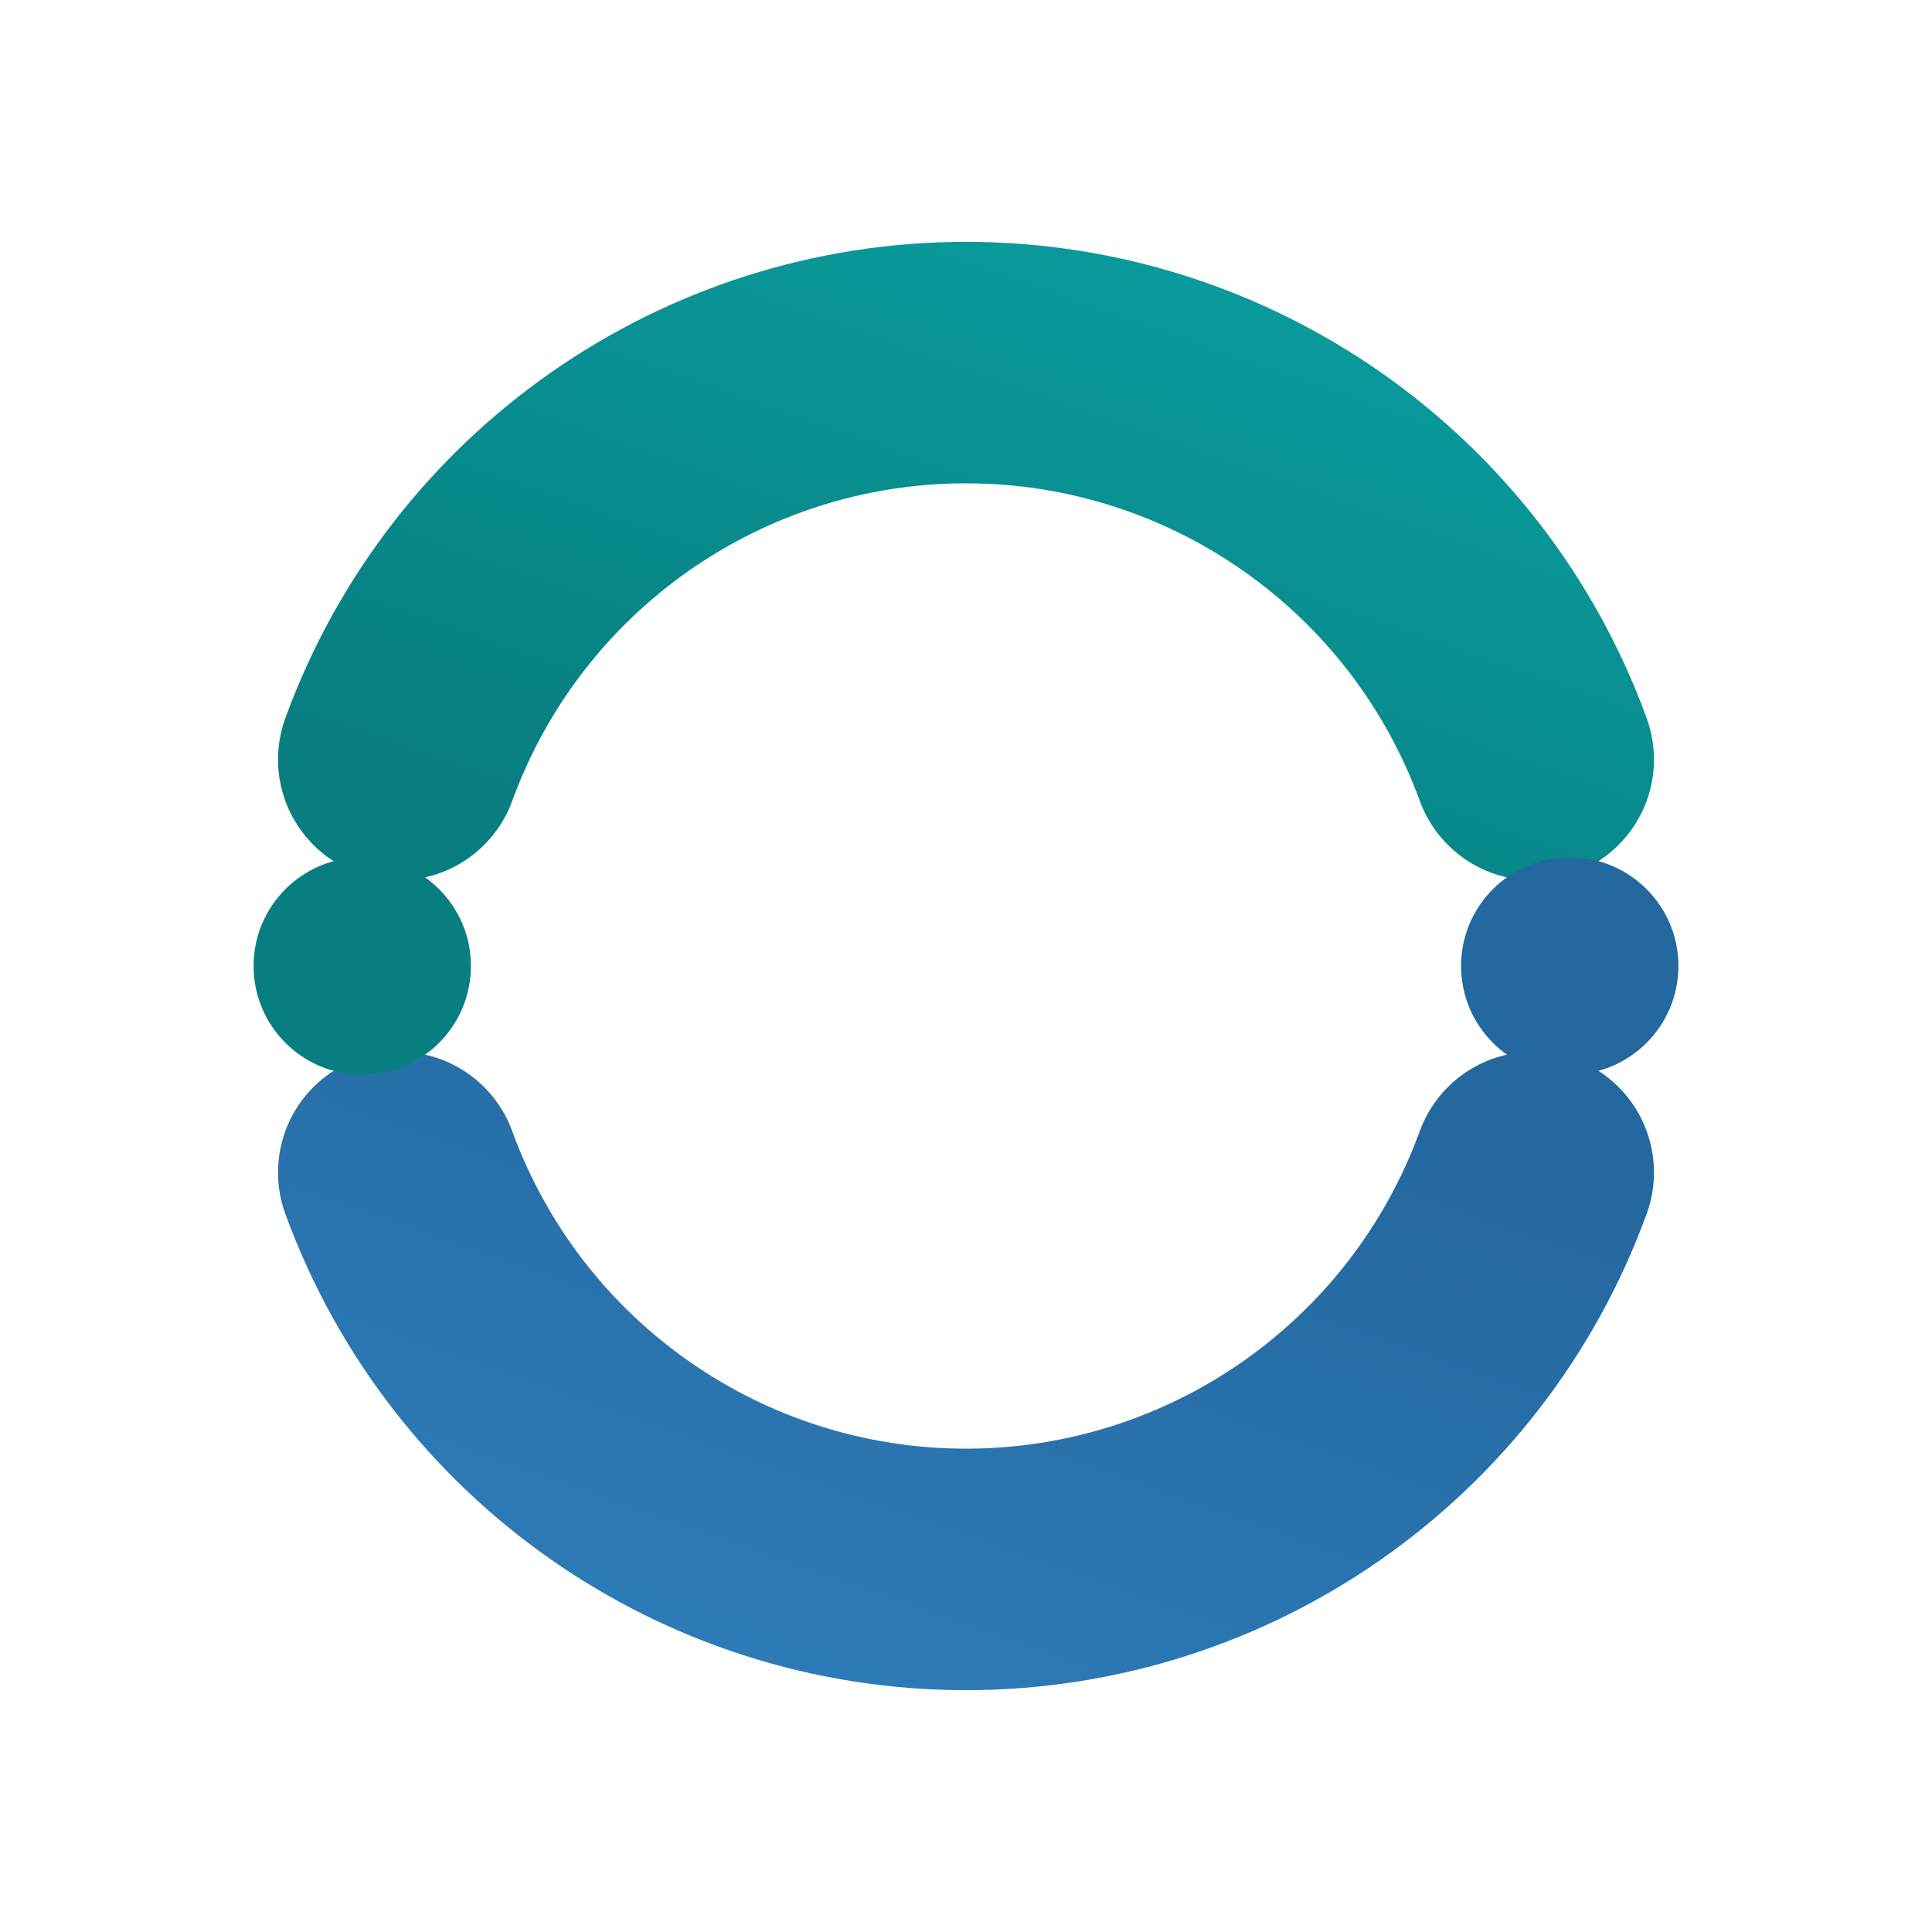
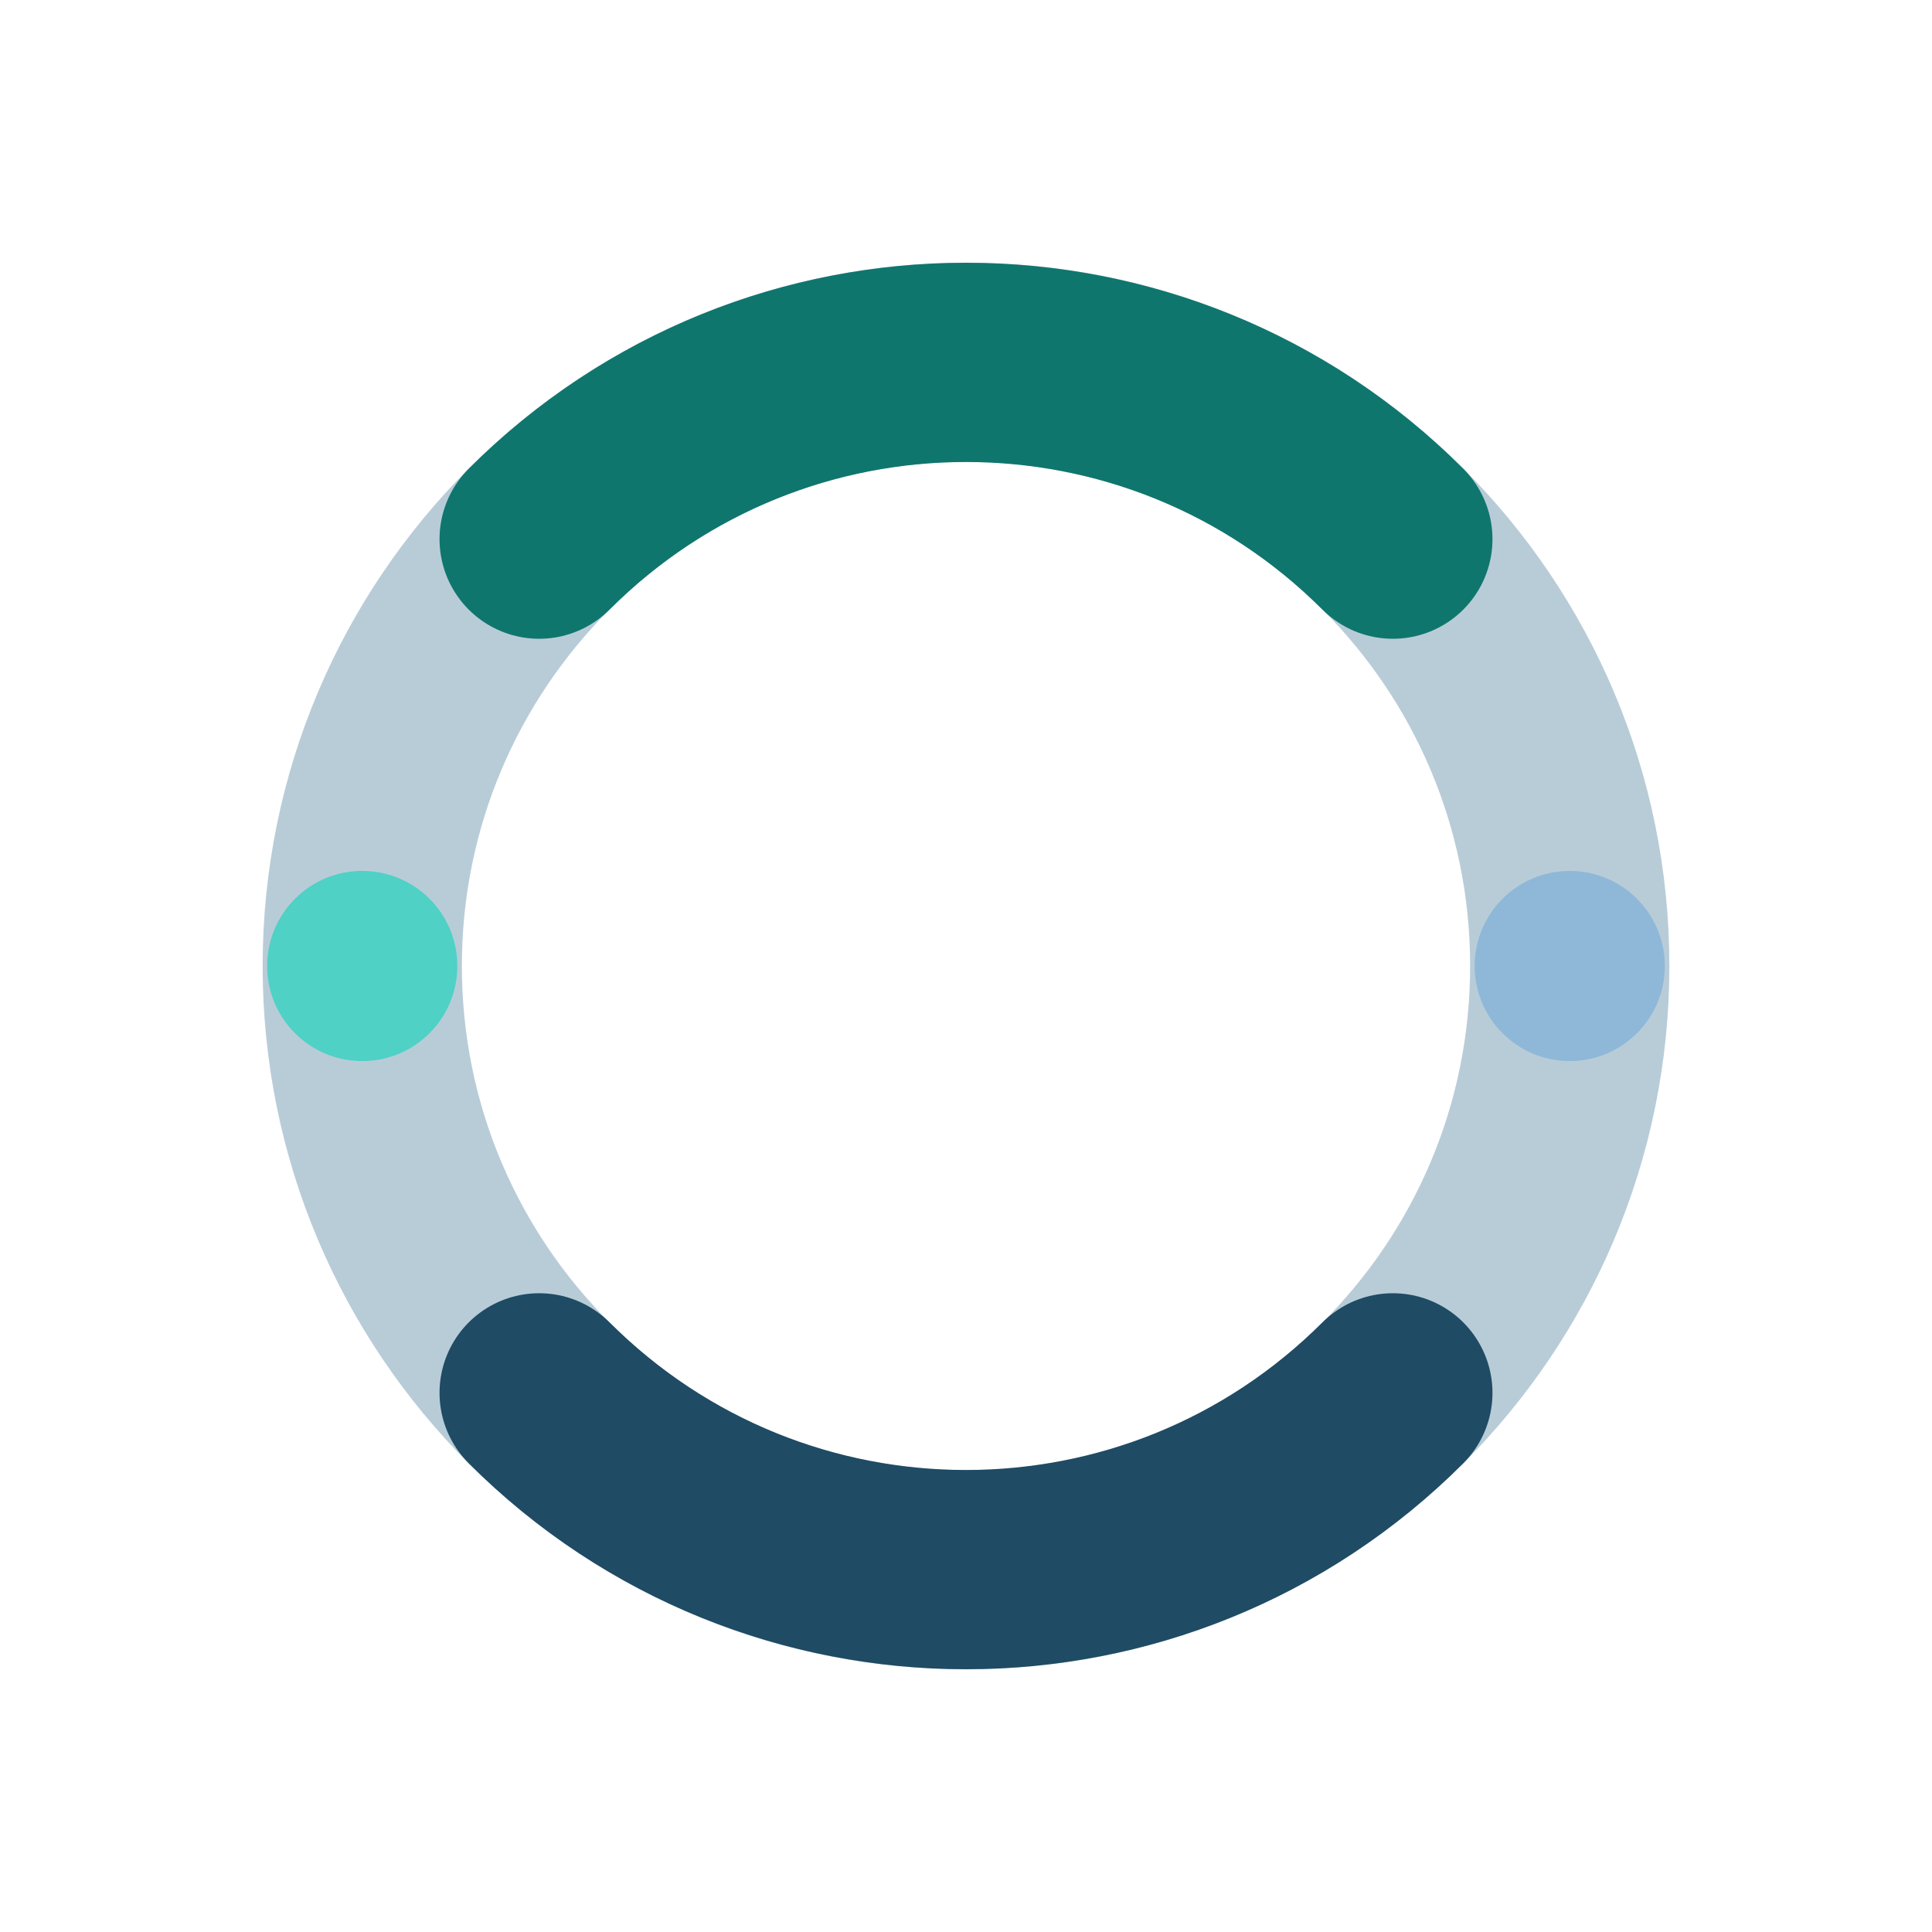
<svg xmlns="http://www.w3.org/2000/svg" viewBox="0 0 64 64" role="img" aria-label="两仪·TwoPoles 标记（浅色背景用）">
-   <defs>
-     <linearGradient id="poleTeal" x1="0" y1="1" x2="1" y2="0">
-       <stop offset="0" stop-color="#087e80" />
-       <stop offset="1" stop-color="#0a9b9d" />
-     </linearGradient>
-     <linearGradient id="poleBlue" x1="1" y1="0" x2="0" y2="1">
-       <stop offset="0" stop-color="#2468a0" />
-       <stop offset="1" stop-color="#2d7bb8" />
-     </linearGradient>
-   </defs>
-   <g fill="none" stroke-width="8" stroke-linecap="round">
-     <path d="M13.21 25.16A20 20 0 0 1 50.79 25.16" stroke="url(#poleTeal)" />
-     <path d="M50.79 38.84A20 20 0 0 1 13.21 38.84" stroke="url(#poleBlue)" />
+   <g fill="none" stroke-width="6.6">
+     <circle cx="32" cy="32" r="20" stroke="#b8ccd8" />
+     <g stroke-linecap="round">
+       <path d="M17.86 17.86A20 20 0 0 1 46.14 17.86" stroke="#0f766e" />
+       <path d="M46.14 46.14A20 20 0 0 1 17.86 46.14" stroke="#1f4b64" />
+     </g>
  </g>
-   <circle cx="12" cy="32" r="3.6" fill="#087e80" />
-   <circle cx="52" cy="32" r="3.6" fill="#2468a0" />
+   <circle cx="12" cy="32" r="3.15" fill="#4fd1c5" />
+   <circle cx="52" cy="32" r="3.15" fill="#8fb8d8" />
</svg>
